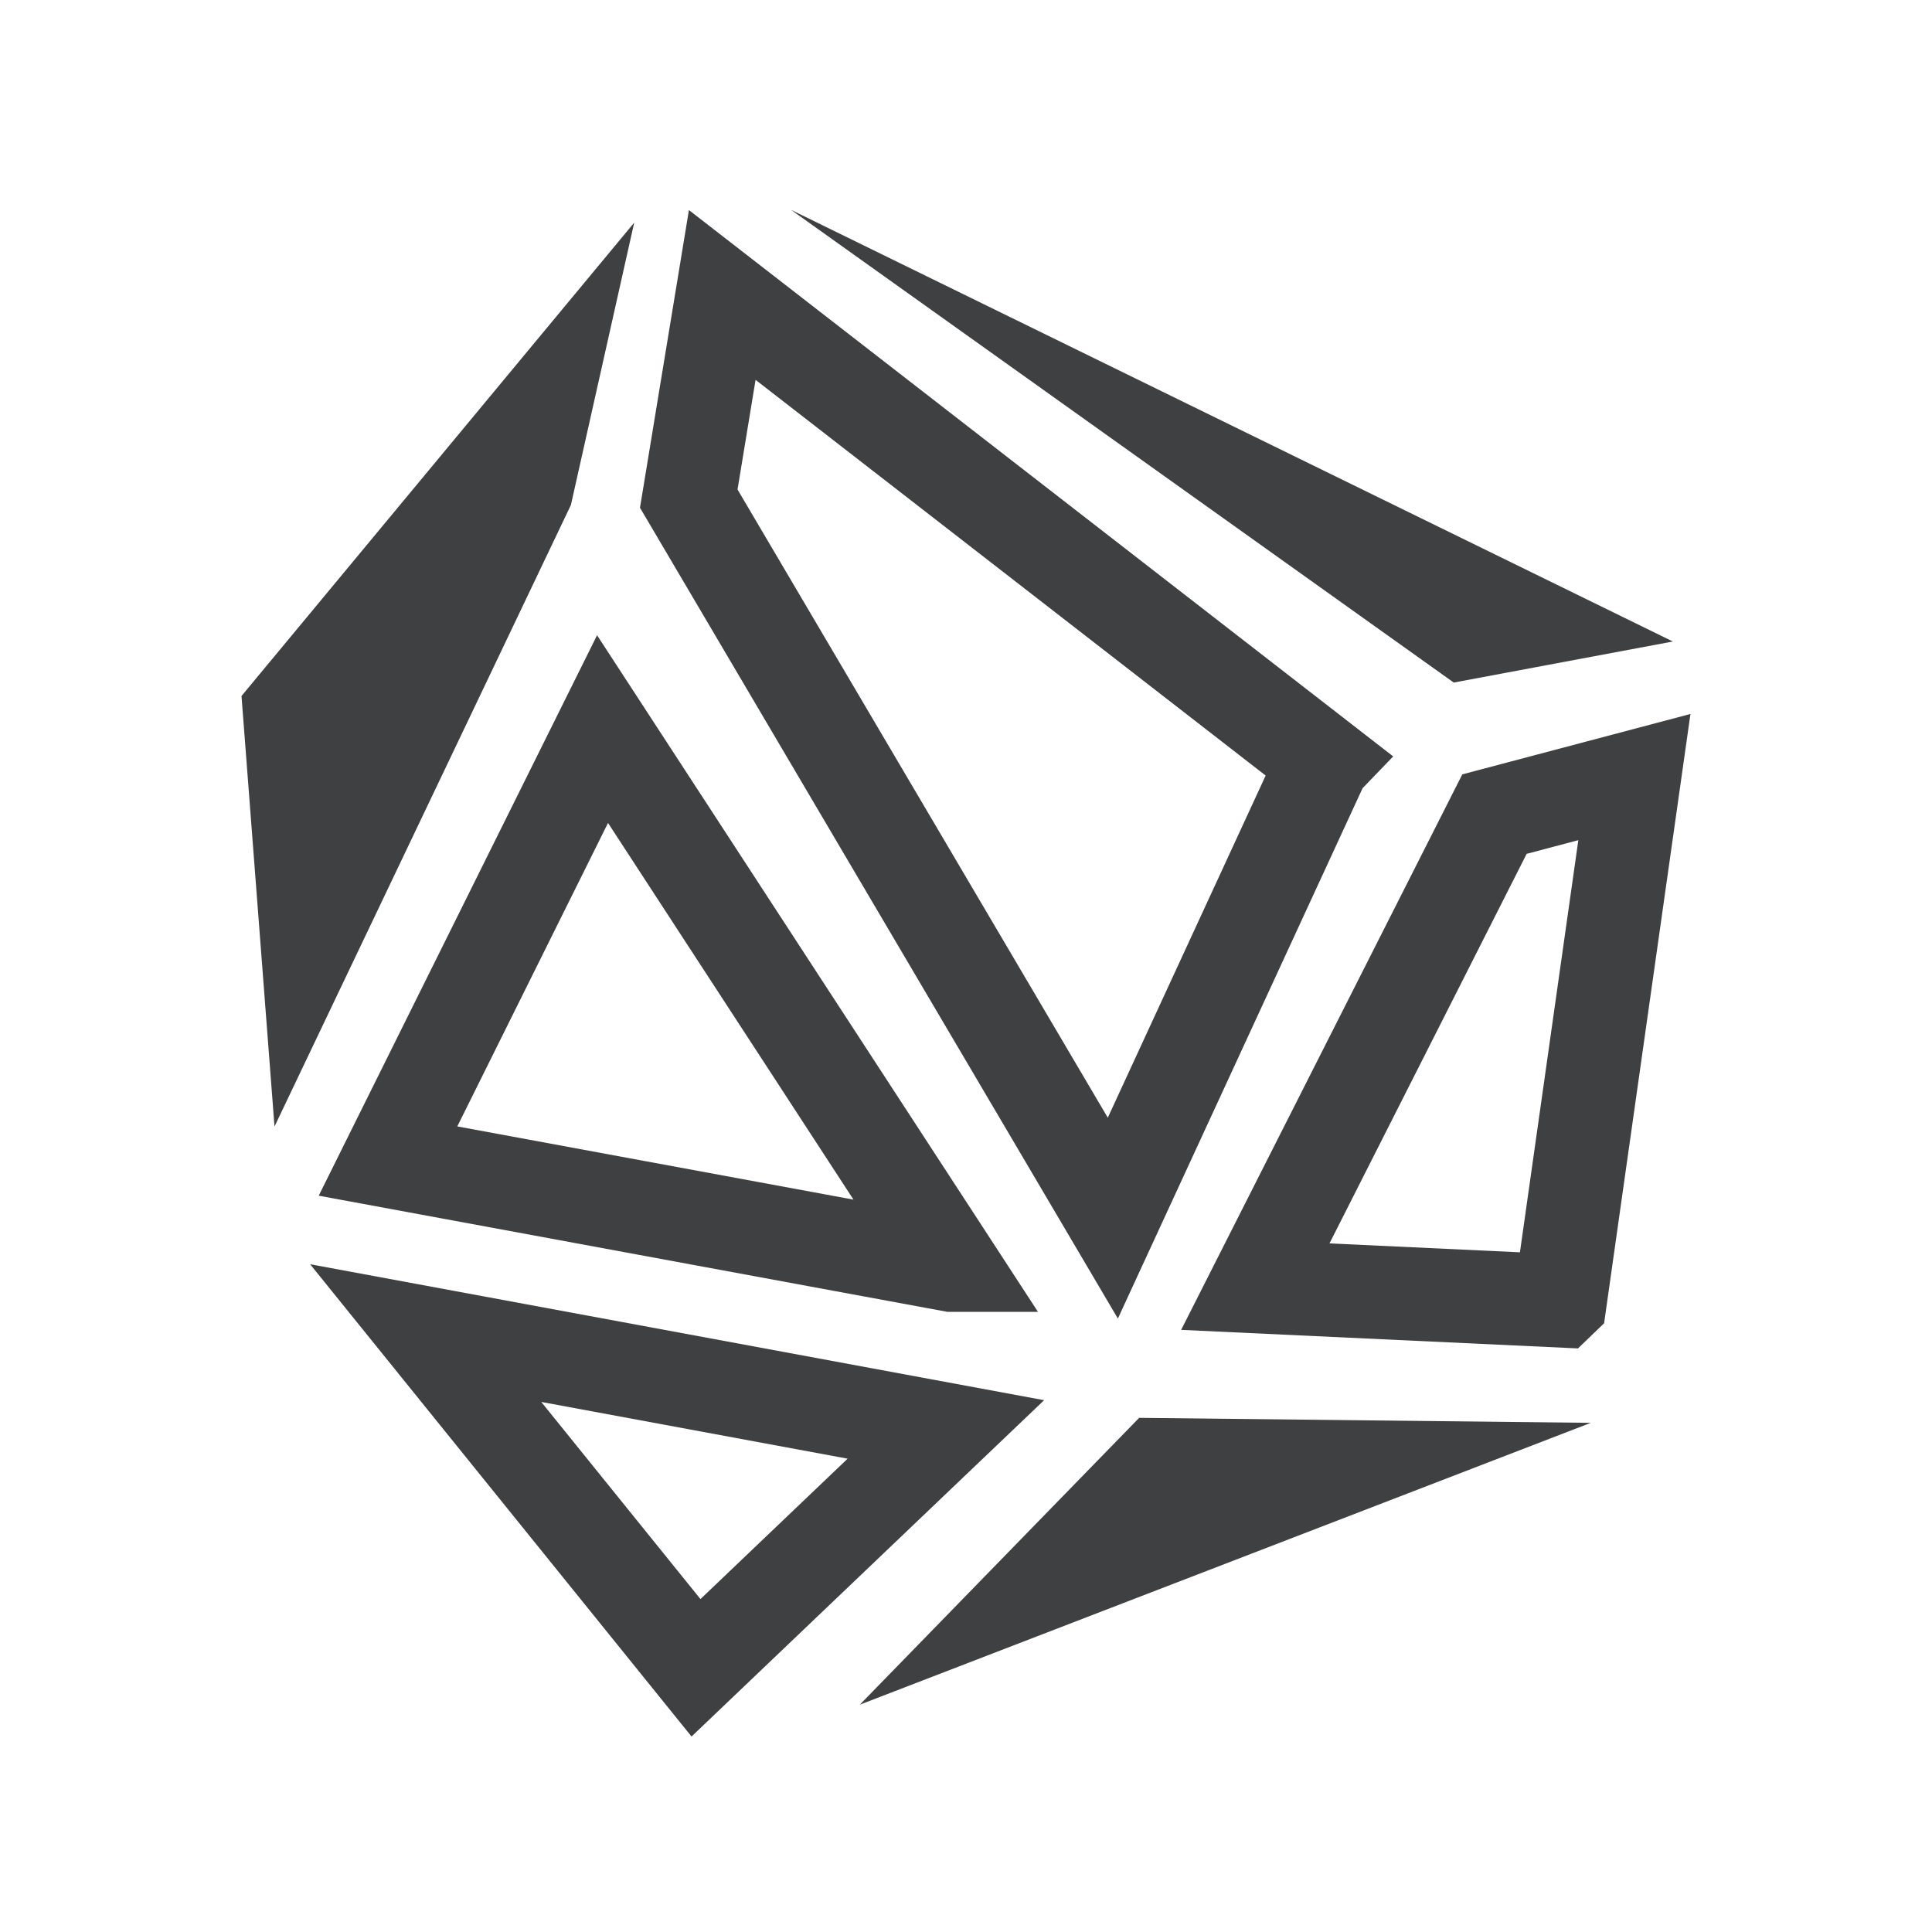
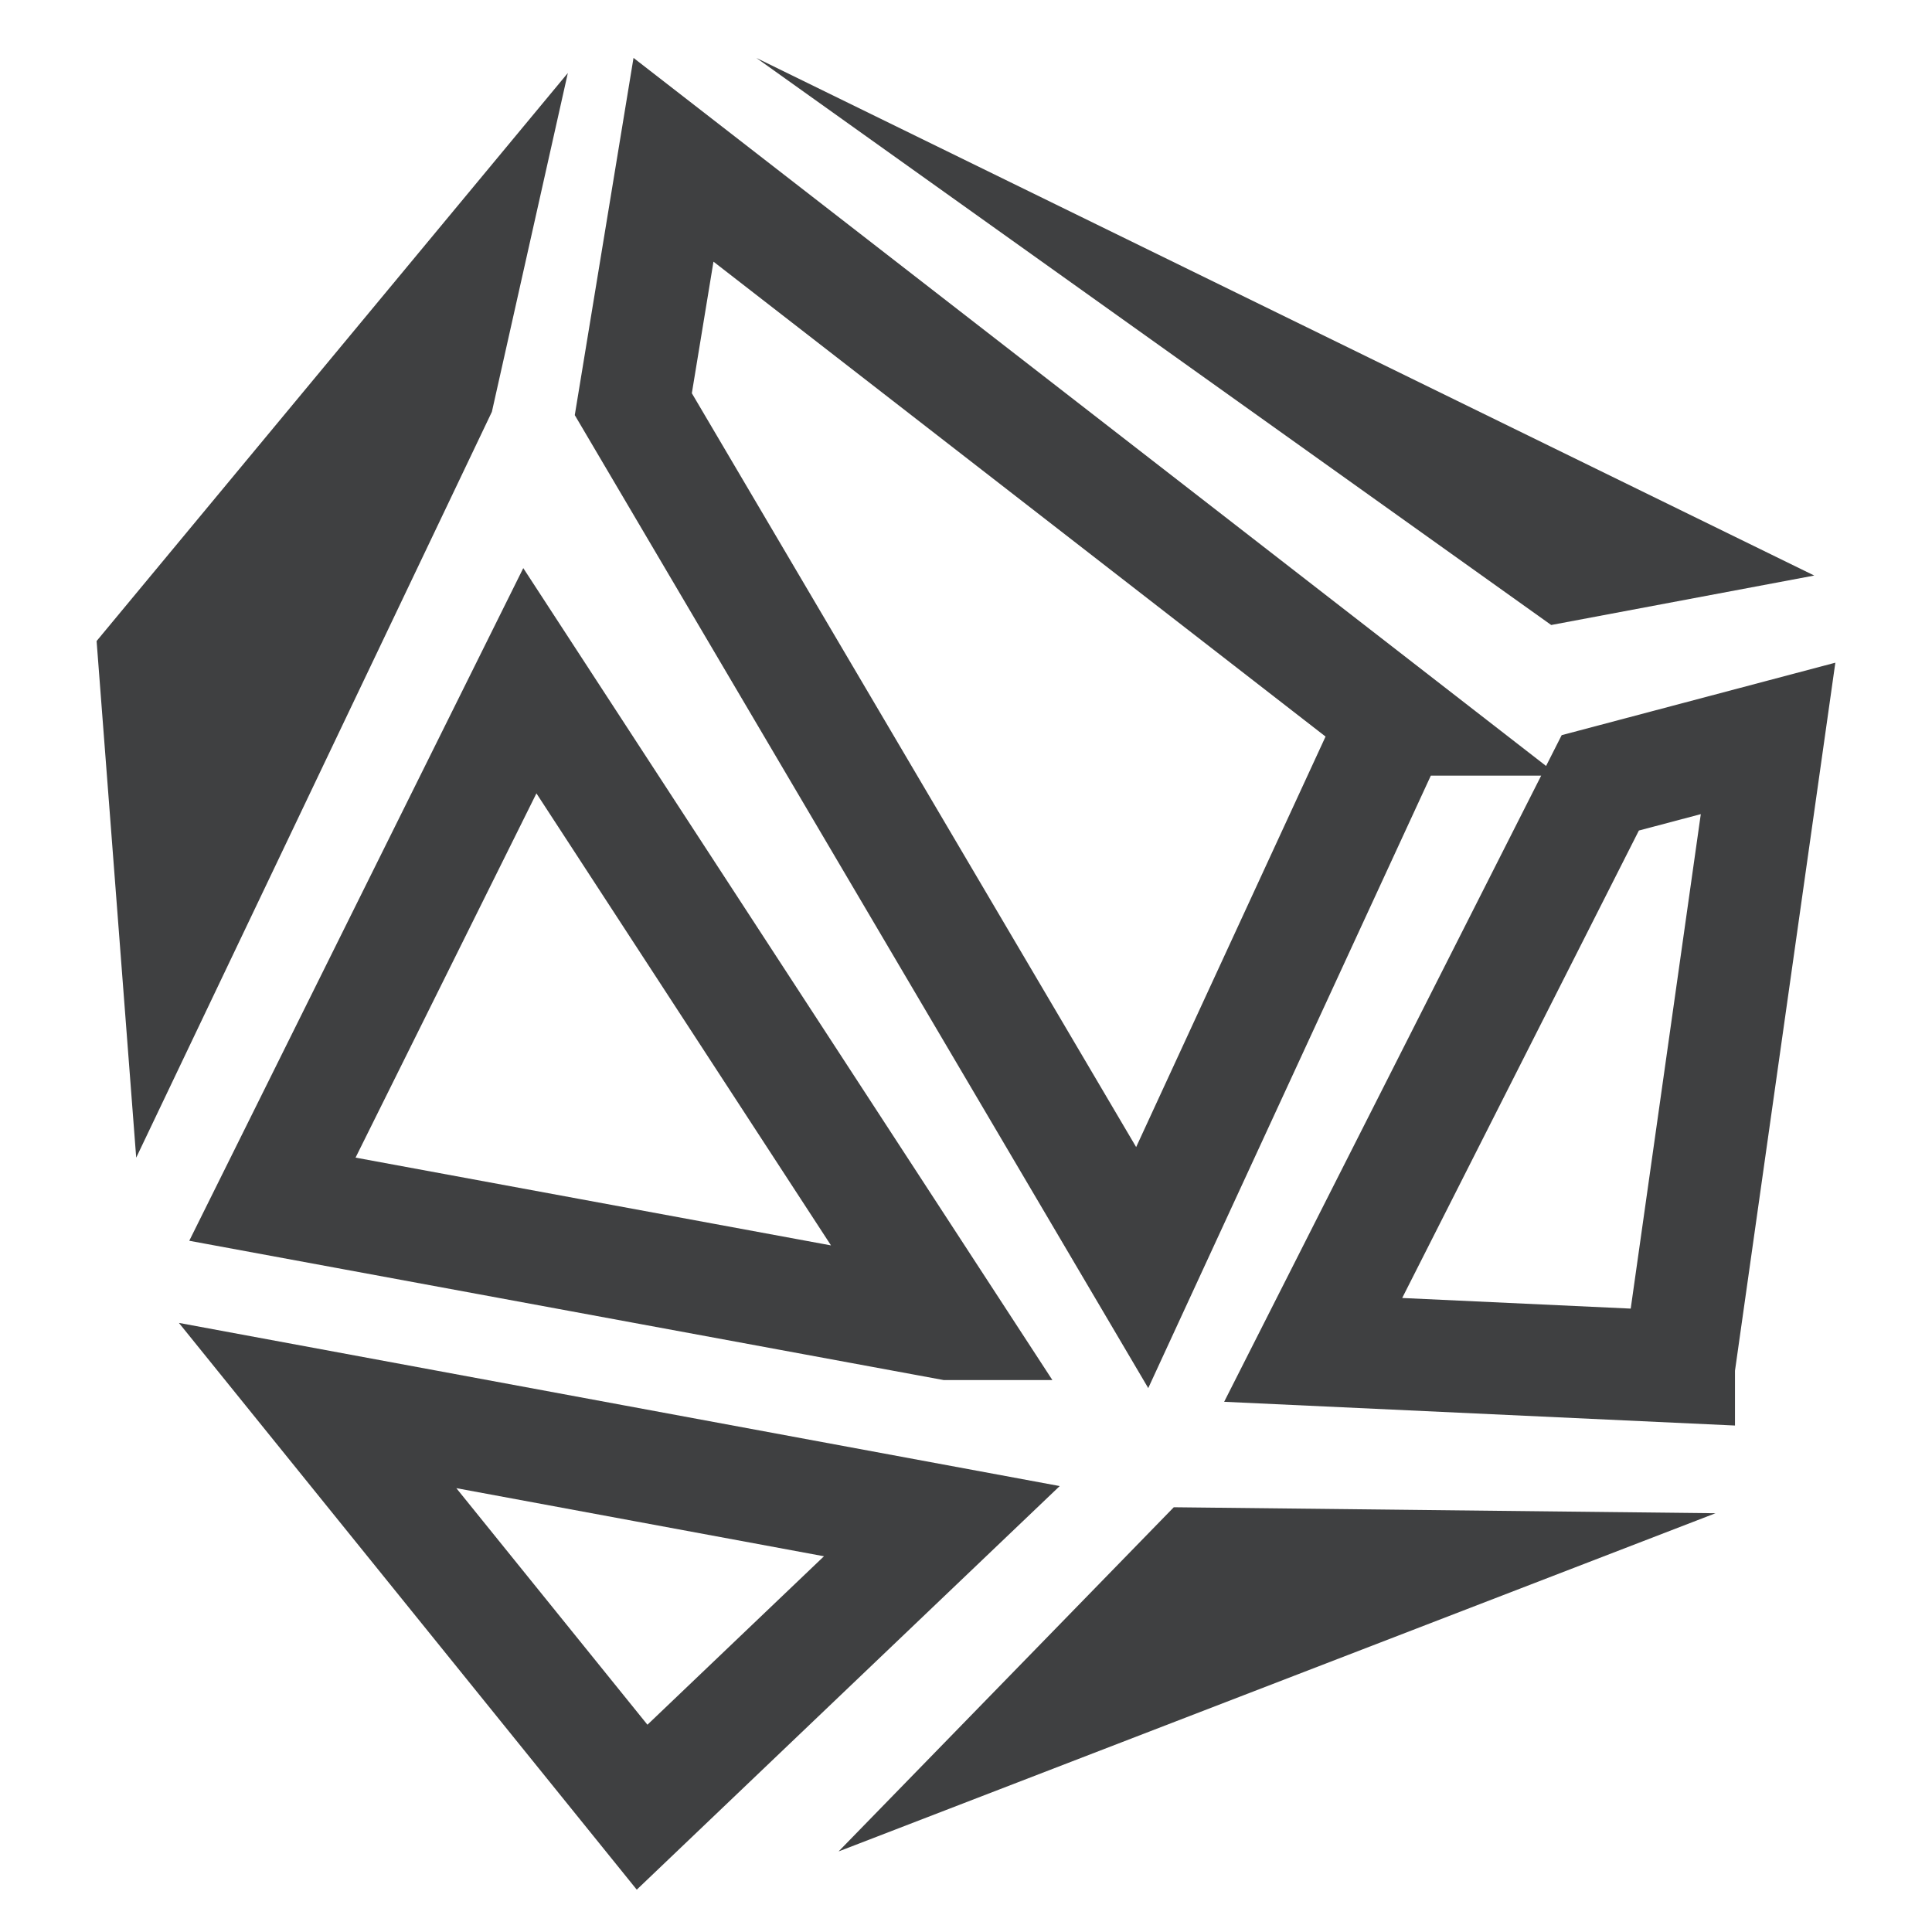
- <svg xmlns="http://www.w3.org/2000/svg" fill="none" viewBox="0 0 24 24">
-   <path fill="rgba(16, 17, 18, 0.8)" d="m7.878 2.767-.786 3.506-3.682 7.721L3 8.646l4.878-5.88Z" />
-   <path stroke="rgba(16, 17, 18, 0.8)" stroke-width="1.159" d="m16.441 9.46-2.617 5.672-5.268-8.938.416-2.53 7.47 5.795ZM19.38 16.16l-3.786-.177 2.971-5.87 1.738-.46-.922 6.506ZM11.823 15.717 4.82 14.423l2.665-5.366 4.34 6.66Z" />
-   <path fill="rgba(16, 17, 18, 0.8)" d="m19.759 17.675-5.608-.062-3.47 3.563 9.078-3.5Z" />
-   <path stroke="rgba(16, 17, 18, 0.8)" stroke-width="1.159" d="m11.75 17.757-3.104 2.961-3.358-4.158 6.462 1.197Z" />
-   <path fill="rgba(16, 17, 18, 0.8)" d="m9.831 2.61 8.228 5.869 2.722-.51-10.95-5.36Z" />
+ <svg xmlns="http://www.w3.org/2000/svg" fill="none" viewBox="0 0 20 20">
+   <path fill="rgba(16, 17, 18, 0.8)" d="m5.878.757-.786 3.506-3.682 7.721L1 6.636 5.878.756Z" />
+   <path stroke="rgba(16, 17, 18, 0.8)" stroke-width="1.159" d="m14.441 7.45-2.617 5.672-5.268-8.938.416-2.53 7.47 5.796ZM17.381 14.15l-3.787-.176 2.972-5.87 1.737-.46-.922 6.505ZM9.823 13.707 2.82 12.414l2.665-5.367 4.34 6.66Z" />
+   <path fill="rgba(16, 17, 18, 0.8)" d="m17.759 15.665-5.608-.062-3.47 3.563 9.078-3.501Z" />
+   <path stroke="rgba(16, 17, 18, 0.8)" stroke-width="1.159" d="m9.75 15.747-3.103 2.961-3.359-4.158 6.462 1.197Z" />
+   <path fill="rgba(16, 17, 18, 0.8)" d="m7.83.6 8.228 5.87 2.723-.512L7.83.6Z" />
</svg>
